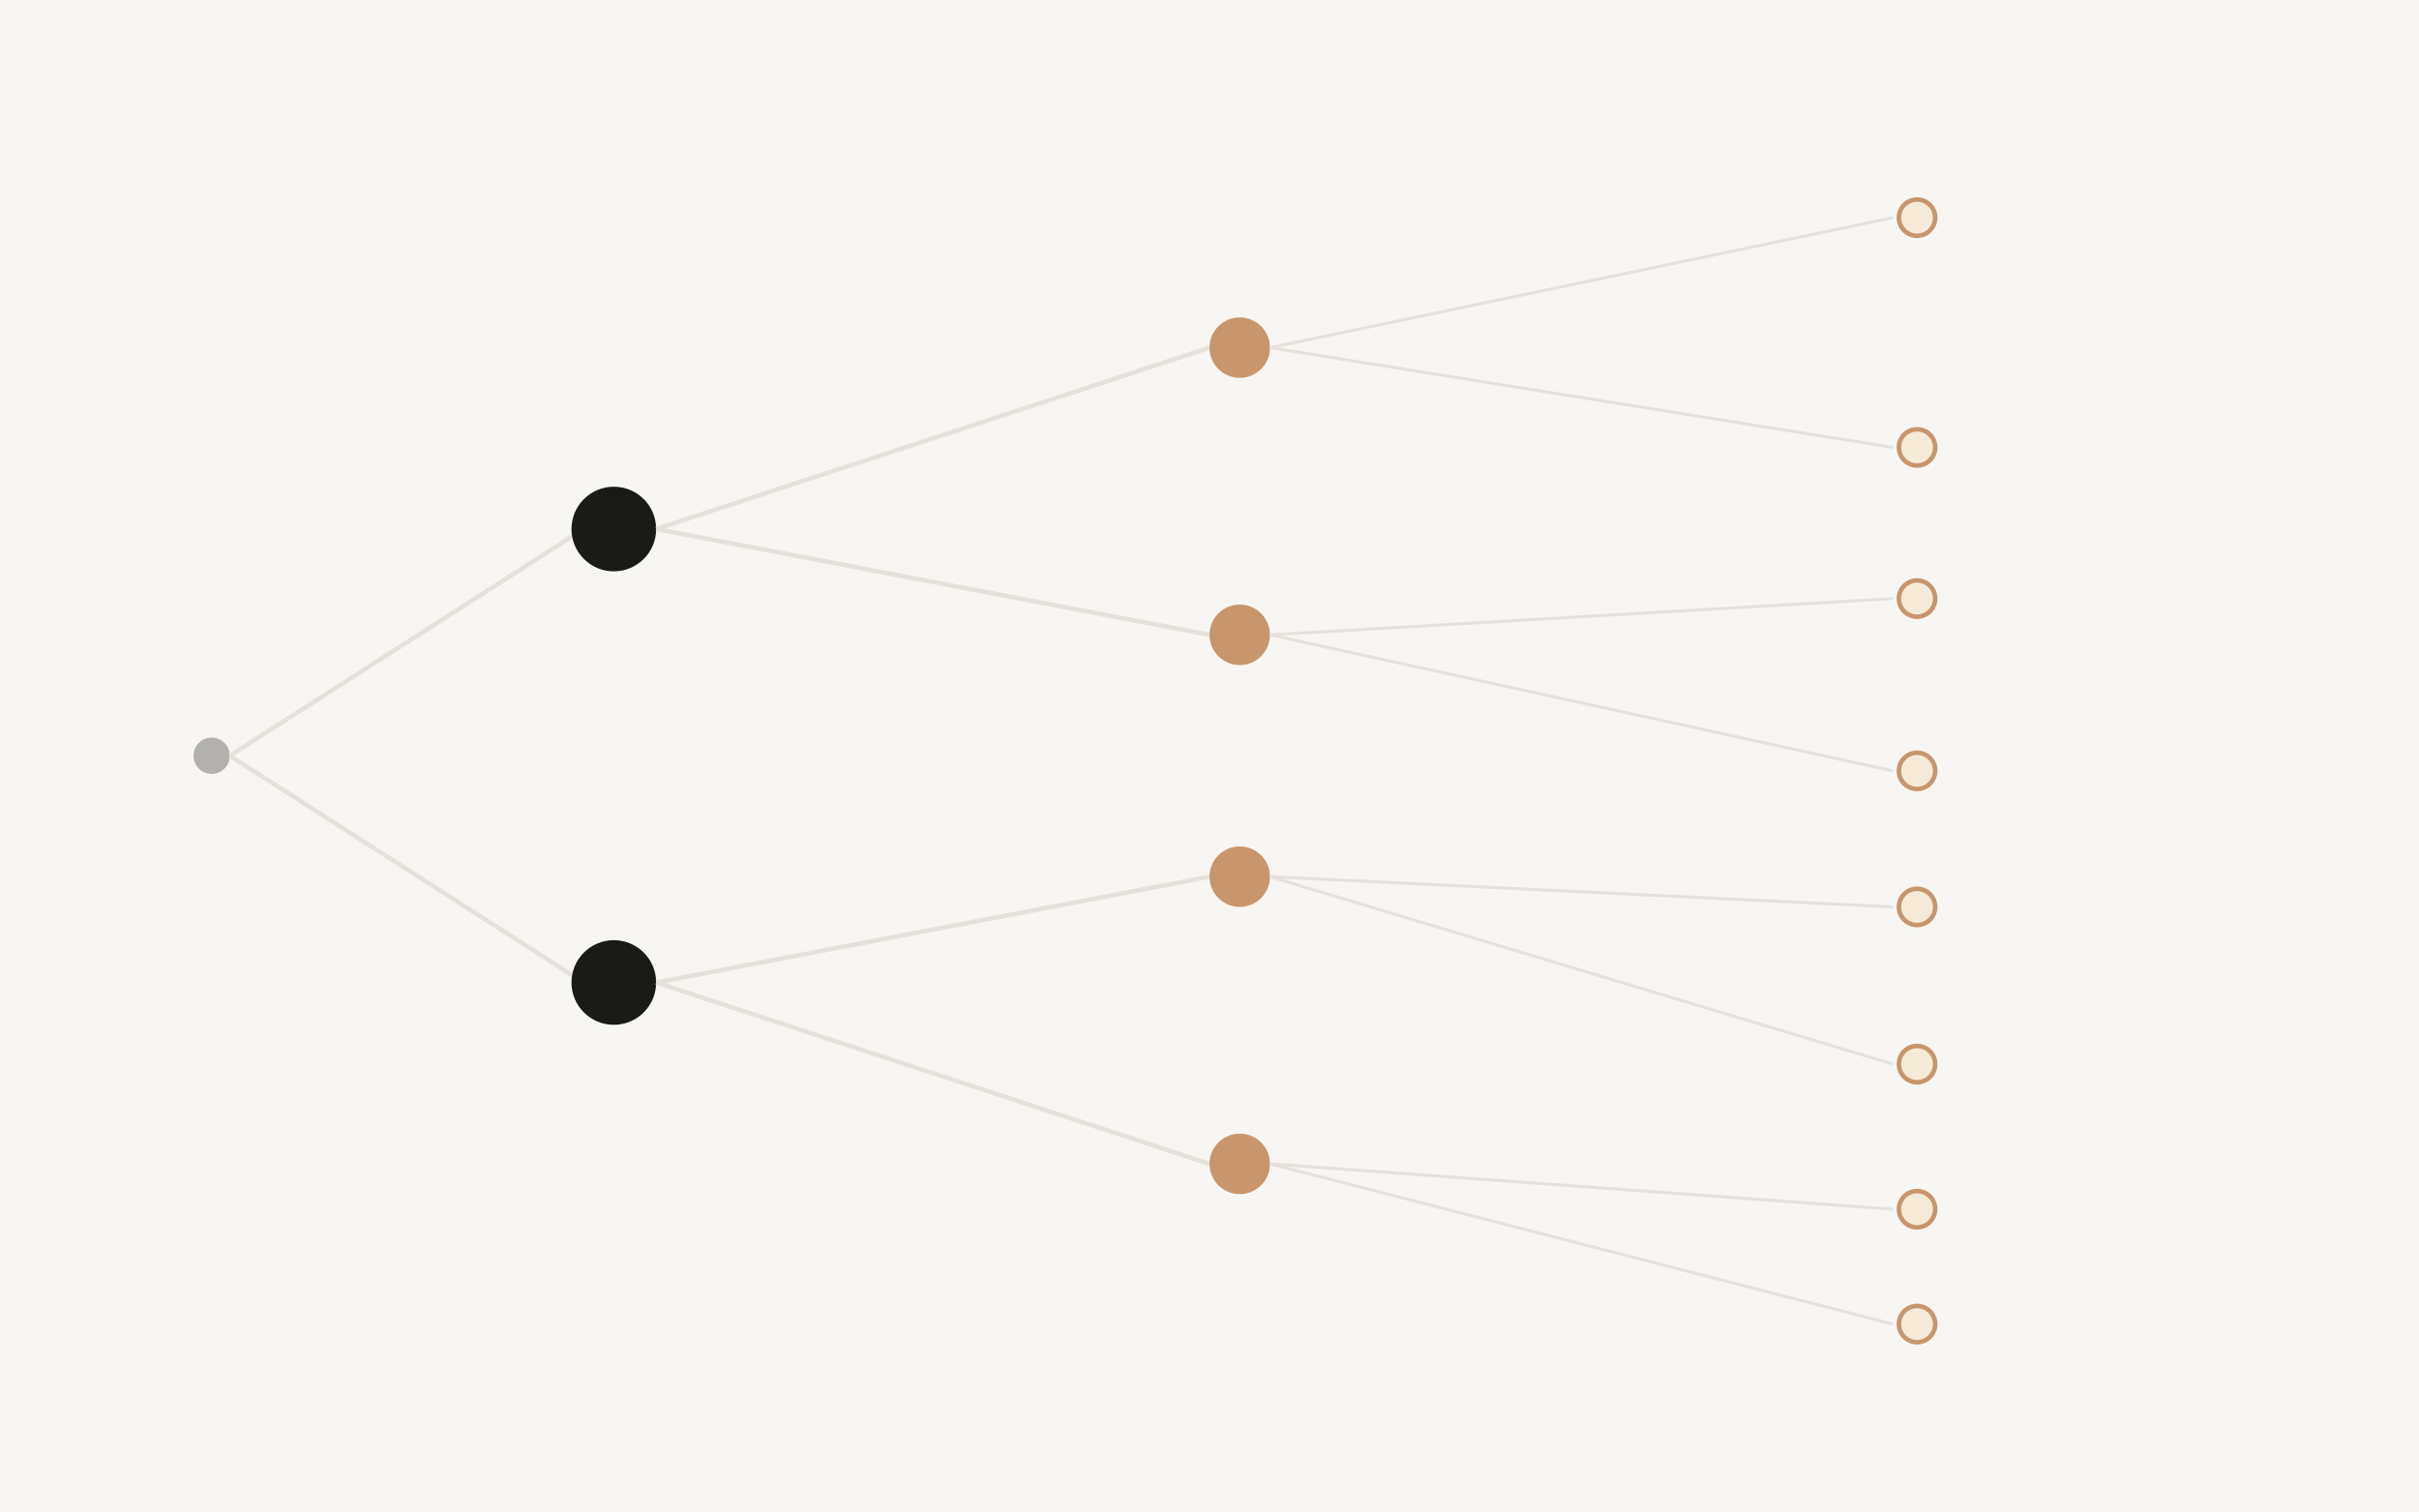
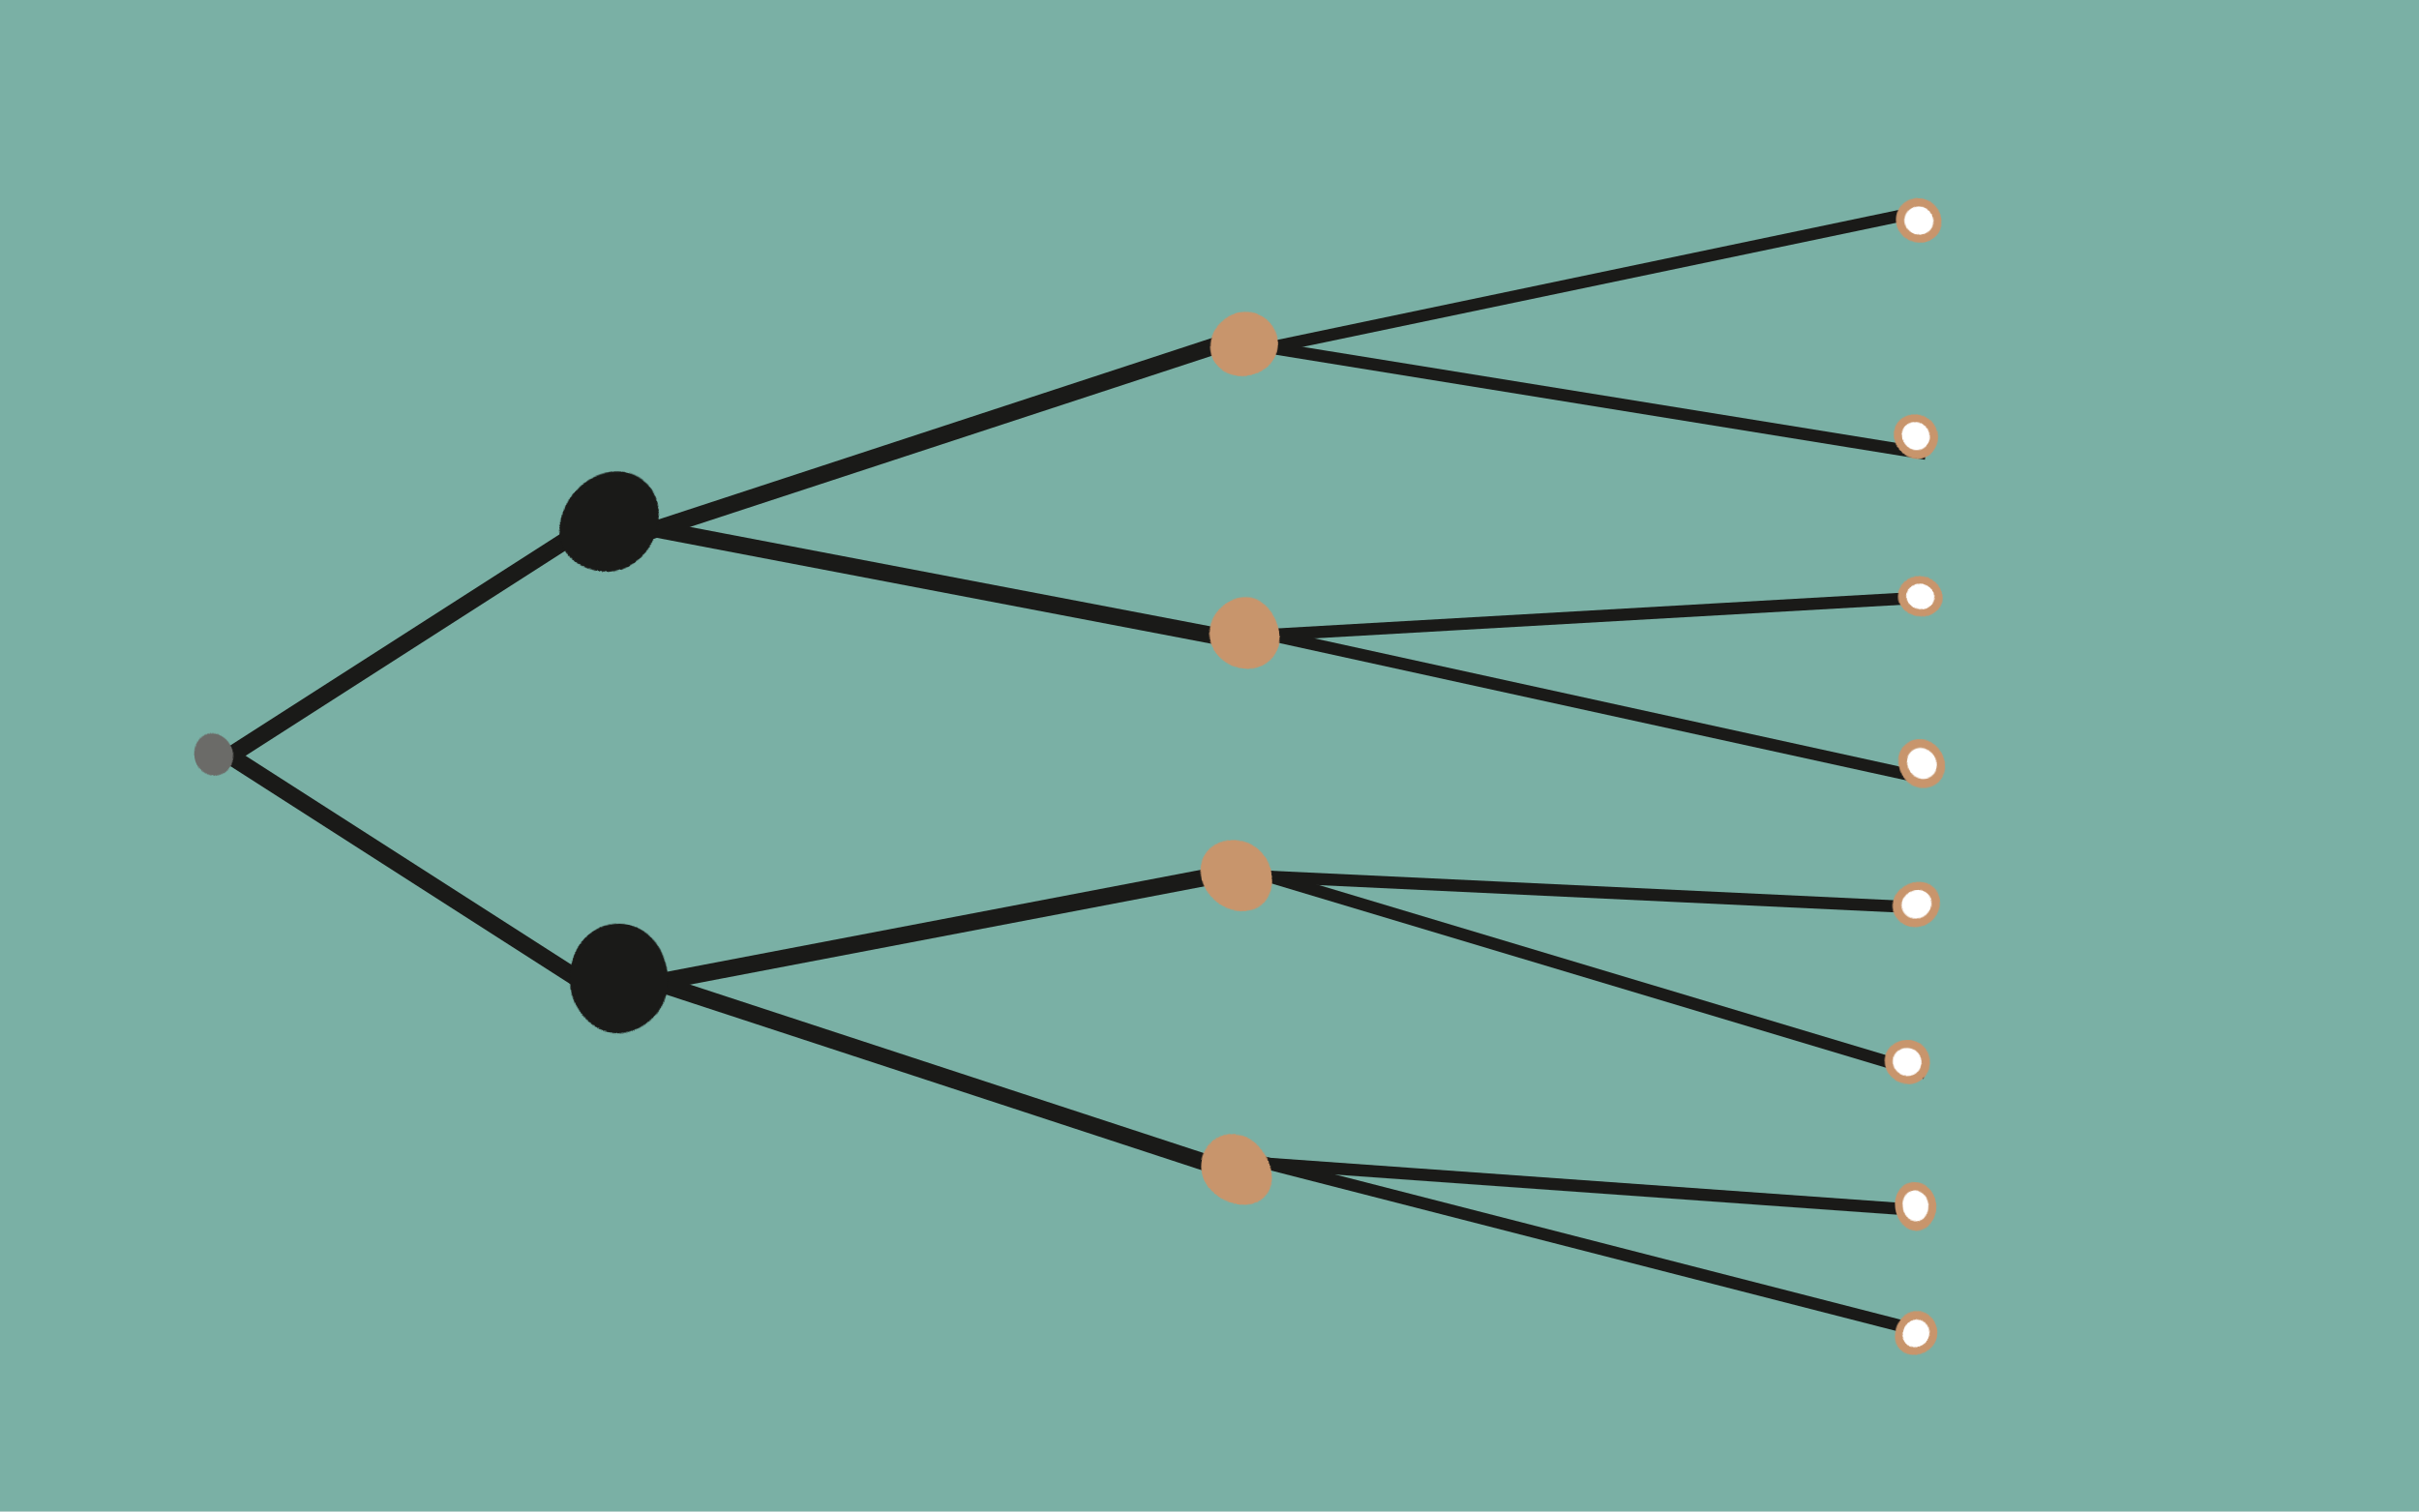
<svg xmlns="http://www.w3.org/2000/svg" viewBox="0 0 800 500">
-   <rect width="800" height="500" fill="#f8f6f2" />
-   <circle cx="70" cy="250" r="6" fill="#6b6b68" opacity="0.5" />
-   <line x1="76" y1="250" x2="193" y2="175" stroke="#e5e2db" stroke-width="1.5" />
-   <line x1="76" y1="250" x2="193" y2="325" stroke="#e5e2db" stroke-width="1.5" />
-   <circle cx="203" cy="175" r="14" fill="#1a1a18" />
-   <circle cx="203" cy="325" r="14" fill="#1a1a18" />
-   <line x1="217" y1="175" x2="400" y2="115" stroke="#e5e2db" stroke-width="1.5" />
-   <line x1="217" y1="175" x2="400" y2="210" stroke="#e5e2db" stroke-width="1.5" />
-   <line x1="217" y1="325" x2="400" y2="290" stroke="#e5e2db" stroke-width="1.5" />
-   <line x1="217" y1="325" x2="400" y2="385" stroke="#e5e2db" stroke-width="1.5" />
-   <circle cx="410" cy="115" r="10" fill="#C8956C" />
-   <circle cx="410" cy="210" r="10" fill="#C8956C" />
-   <circle cx="410" cy="290" r="10" fill="#C8956C" />
-   <circle cx="410" cy="385" r="10" fill="#C8956C" />
-   <line x1="420" y1="115" x2="626" y2="72" stroke="#e5e2db" stroke-width="1" />
-   <line x1="420" y1="115" x2="626" y2="148" stroke="#e5e2db" stroke-width="1" />
-   <line x1="420" y1="210" x2="626" y2="198" stroke="#e5e2db" stroke-width="1" />
-   <line x1="420" y1="210" x2="626" y2="255" stroke="#e5e2db" stroke-width="1" />
-   <line x1="420" y1="290" x2="626" y2="300" stroke="#e5e2db" stroke-width="1" />
-   <line x1="420" y1="290" x2="626" y2="352" stroke="#e5e2db" stroke-width="1" />
-   <line x1="420" y1="385" x2="626" y2="400" stroke="#e5e2db" stroke-width="1" />
-   <line x1="420" y1="385" x2="626" y2="438" stroke="#e5e2db" stroke-width="1" />
-   <circle cx="634" cy="72" r="6" fill="#f5ead8" stroke="#C8956C" stroke-width="1.5" />
-   <circle cx="634" cy="148" r="6" fill="#f5ead8" stroke="#C8956C" stroke-width="1.5" />
-   <circle cx="634" cy="198" r="6" fill="#f5ead8" stroke="#C8956C" stroke-width="1.5" />
-   <circle cx="634" cy="255" r="6" fill="#f5ead8" stroke="#C8956C" stroke-width="1.5" />
-   <circle cx="634" cy="300" r="6" fill="#f5ead8" stroke="#C8956C" stroke-width="1.5" />
-   <circle cx="634" cy="352" r="6" fill="#f5ead8" stroke="#C8956C" stroke-width="1.5" />
-   <circle cx="634" cy="400" r="6" fill="#f5ead8" stroke="#C8956C" stroke-width="1.5" />
-   <circle cx="634" cy="438" r="6" fill="#f5ead8" stroke="#C8956C" stroke-width="1.5" />
+   <defs>
+     <filter id="hd" x="-20%" y="-20%" width="140%" height="140%">
+       <feTurbulence type="fractalNoise" baseFrequency="0.012" numOctaves="2" seed="5" result="n" />
+       <feDisplacementMap in="SourceGraphic" in2="n" scale="13" xChannelSelector="R" yChannelSelector="G" />
+     </filter>
+   </defs>
+   <rect width="800" height="500" fill="#7ab0a5" />
+   <g>
+     <line x1="70.1" y1="253.8" x2="198.9" y2="171.2" stroke="#1a1a18" stroke-width="5.6" />
+     <line x1="70.1" y1="246.2" x2="198.9" y2="328.8" stroke="#1a1a18" stroke-width="5.6" />
+     <line x1="210.4" y1="177.2" x2="406.7" y2="112.8" stroke="#1a1a18" stroke-width="5.6" />
+     <line x1="210.1" y1="173.7" x2="406.9" y2="211.3" stroke="#1a1a18" stroke-width="5.6" />
+     <line x1="210.1" y1="326.3" x2="406.9" y2="288.7" stroke="#1a1a18" stroke-width="5.6" />
+     <line x1="210.4" y1="322.8" x2="406.7" y2="387.2" stroke="#1a1a18" stroke-width="5.6" />
+     <line x1="413.2" y1="116.4" x2="636.9" y2="69.6" stroke="#1a1a18" stroke-width="4" />
+     <line x1="413.1" y1="113.9" x2="636.9" y2="150.1" stroke="#1a1a18" stroke-width="4" />
+     <line x1="413.0" y1="210.4" x2="637.0" y2="197.6" stroke="#1a1a18" stroke-width="4" />
+     <line x1="413.2" y1="208.5" x2="636.8" y2="257.5" stroke="#1a1a18" stroke-width="4" />
+     <line x1="413.0" y1="289.7" x2="637.0" y2="300.3" stroke="#1a1a18" stroke-width="4" />
+     <line x1="413.3" y1="288.0" x2="636.7" y2="355.0" stroke="#1a1a18" stroke-width="4" />
+     <line x1="413.0" y1="384.5" x2="637.0" y2="400.5" stroke="#1a1a18" stroke-width="4" />
+     <line x1="413.2" y1="383.3" x2="636.8" y2="440.7" stroke="#1a1a18" stroke-width="4" />
+   </g>
+   <g filter="url(#hd)">
+     <circle cx="70" cy="250" r="7" fill="#6b6b68" />
+     <circle cx="203" cy="175" r="16.52" fill="#1a1a18" />
+     <circle cx="203" cy="325" r="16.52" fill="#1a1a18" />
+     <circle cx="410" cy="115" r="11.8" fill="#C8956C" />
+     <circle cx="410" cy="210" r="11.8" fill="#C8956C" />
+     <circle cx="410" cy="290" r="11.8" fill="#C8956C" />
+     <circle cx="410" cy="385" r="11.8" fill="#C8956C" />
+     <circle cx="634" cy="72" r="6" fill="#ffffff" stroke="#C8956C" stroke-width="2.7" />
+     <circle cx="634" cy="148" r="6" fill="#ffffff" stroke="#C8956C" stroke-width="2.7" />
+     <circle cx="634" cy="198" r="6" fill="#ffffff" stroke="#C8956C" stroke-width="2.7" />
+     <circle cx="634" cy="255" r="6" fill="#ffffff" stroke="#C8956C" stroke-width="2.7" />
+     <circle cx="634" cy="300" r="6" fill="#ffffff" stroke="#C8956C" stroke-width="2.7" />
+     <circle cx="634" cy="352" r="6" fill="#ffffff" stroke="#C8956C" stroke-width="2.7" />
+     <circle cx="634" cy="400" r="6" fill="#ffffff" stroke="#C8956C" stroke-width="2.7" />
+     <circle cx="634" cy="438" r="6" fill="#ffffff" stroke="#C8956C" stroke-width="2.7" />
+   </g>
</svg>
